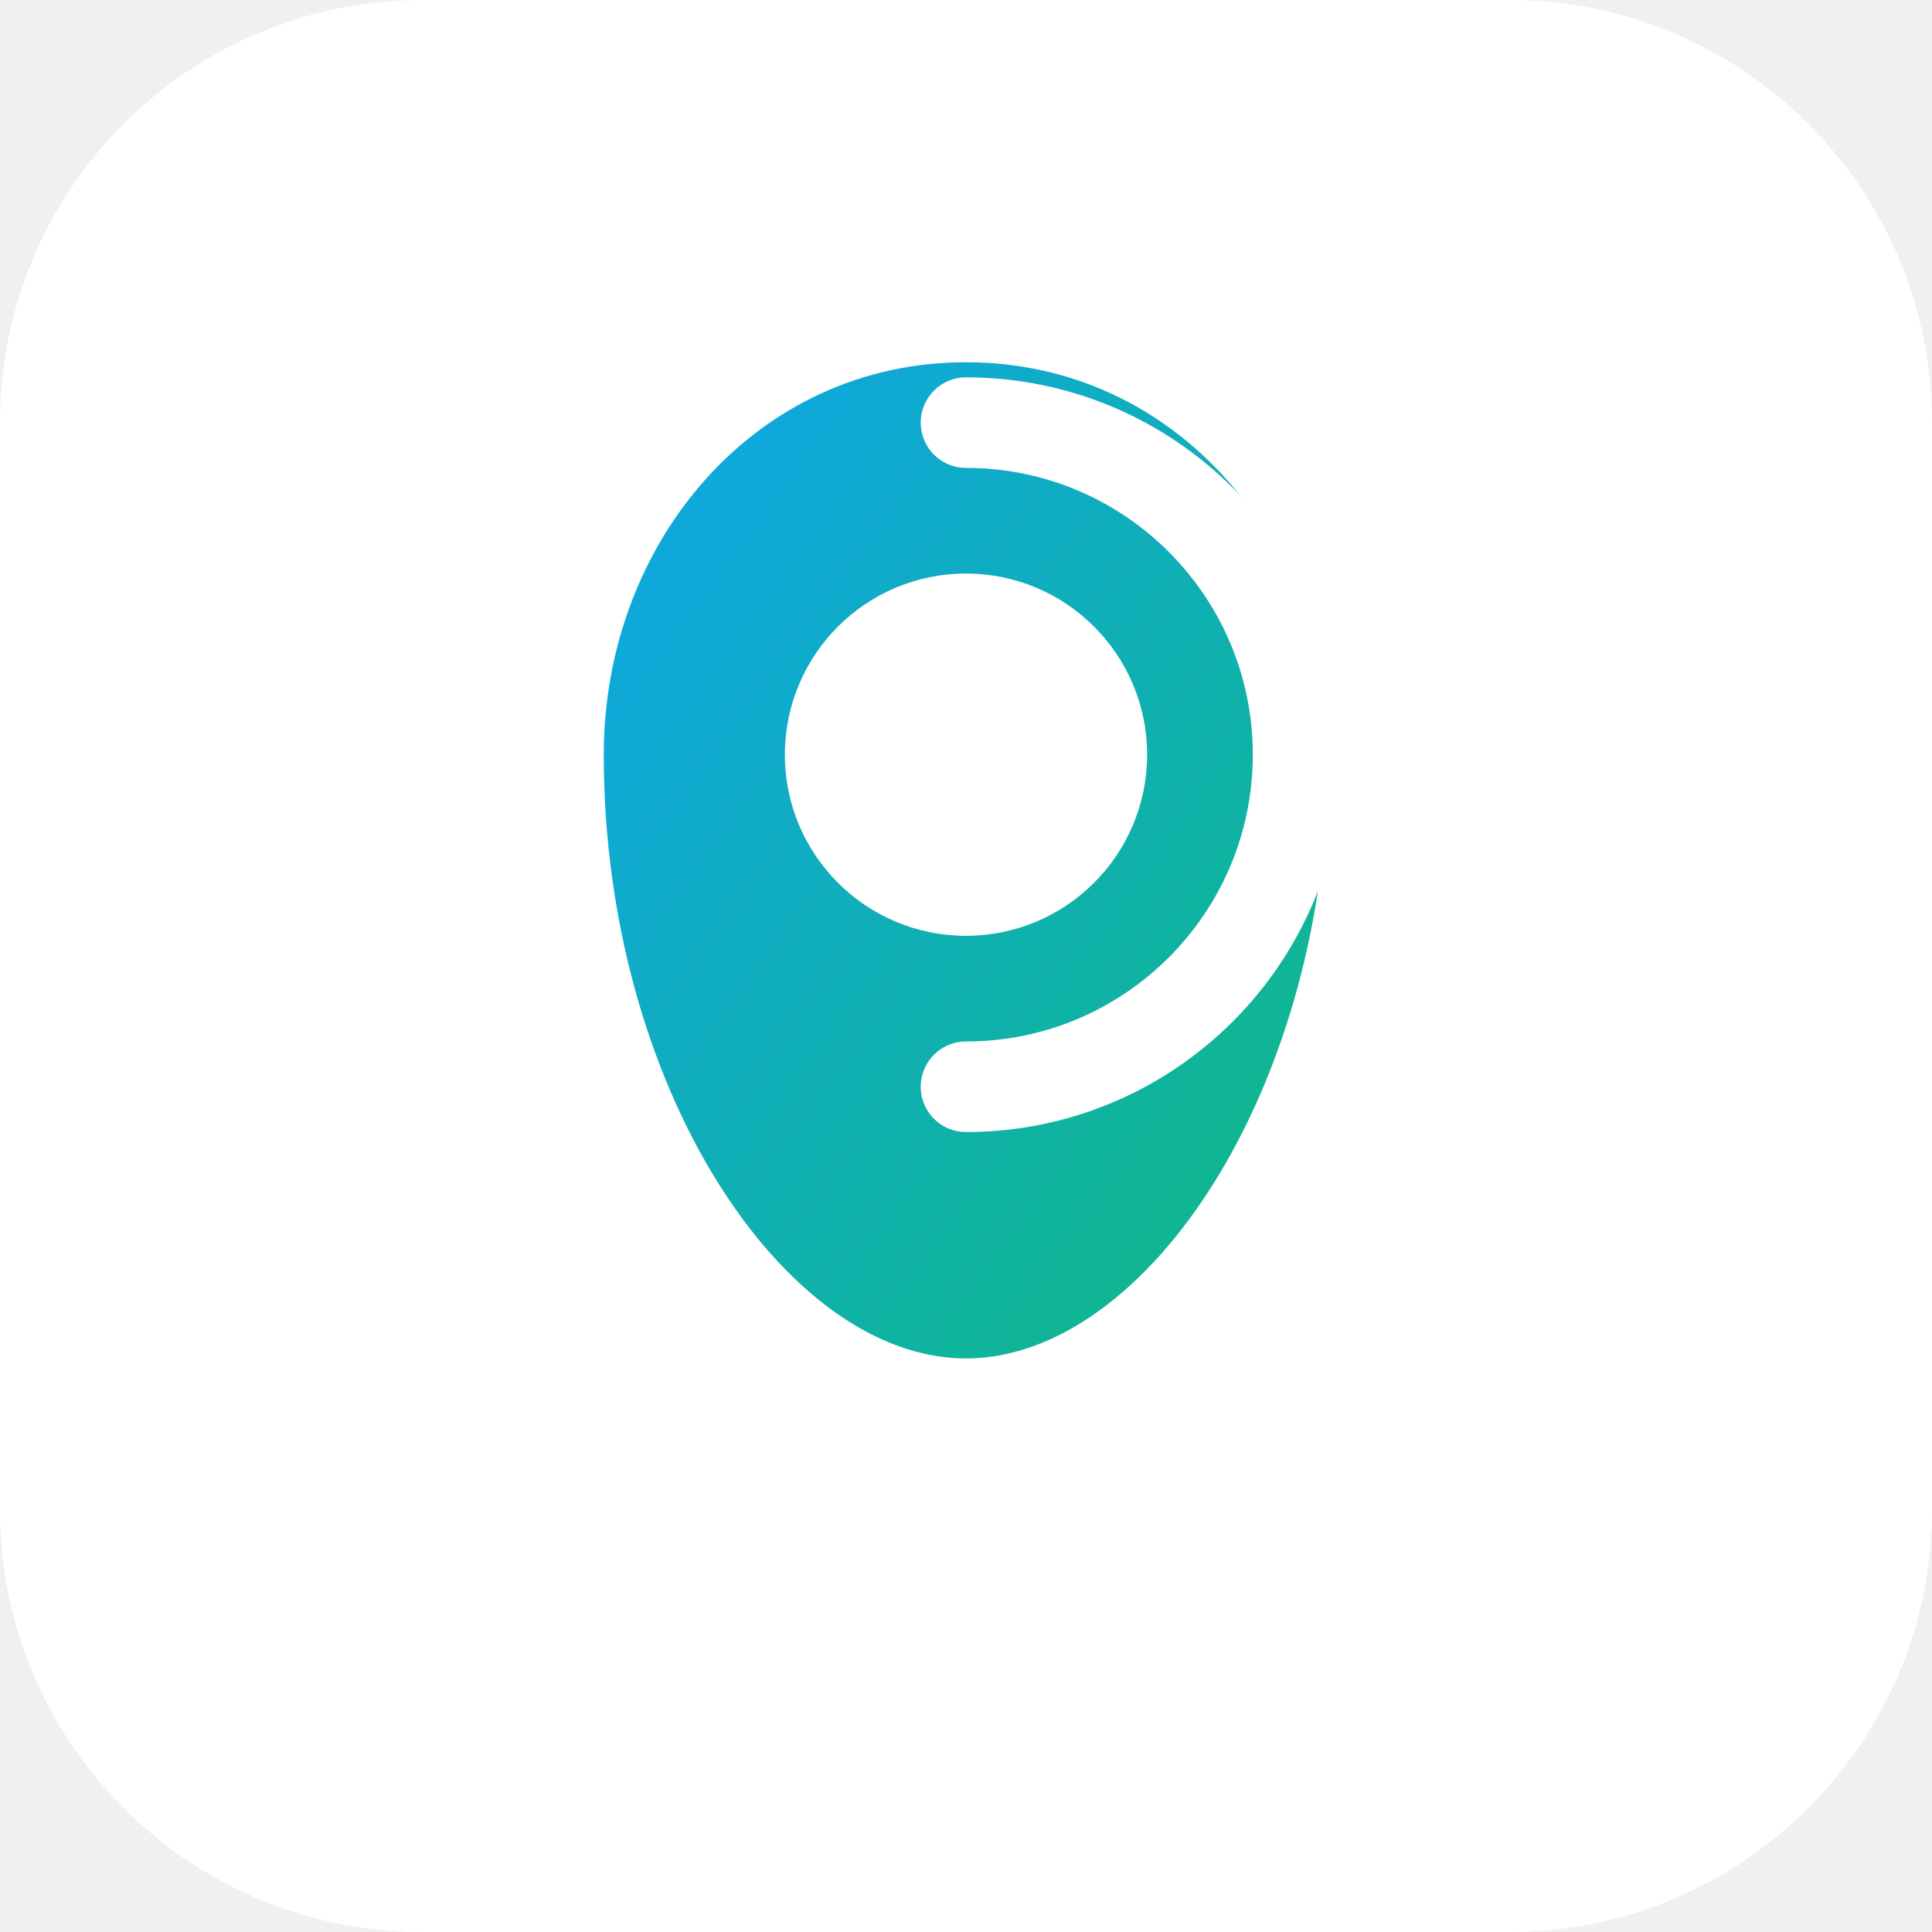
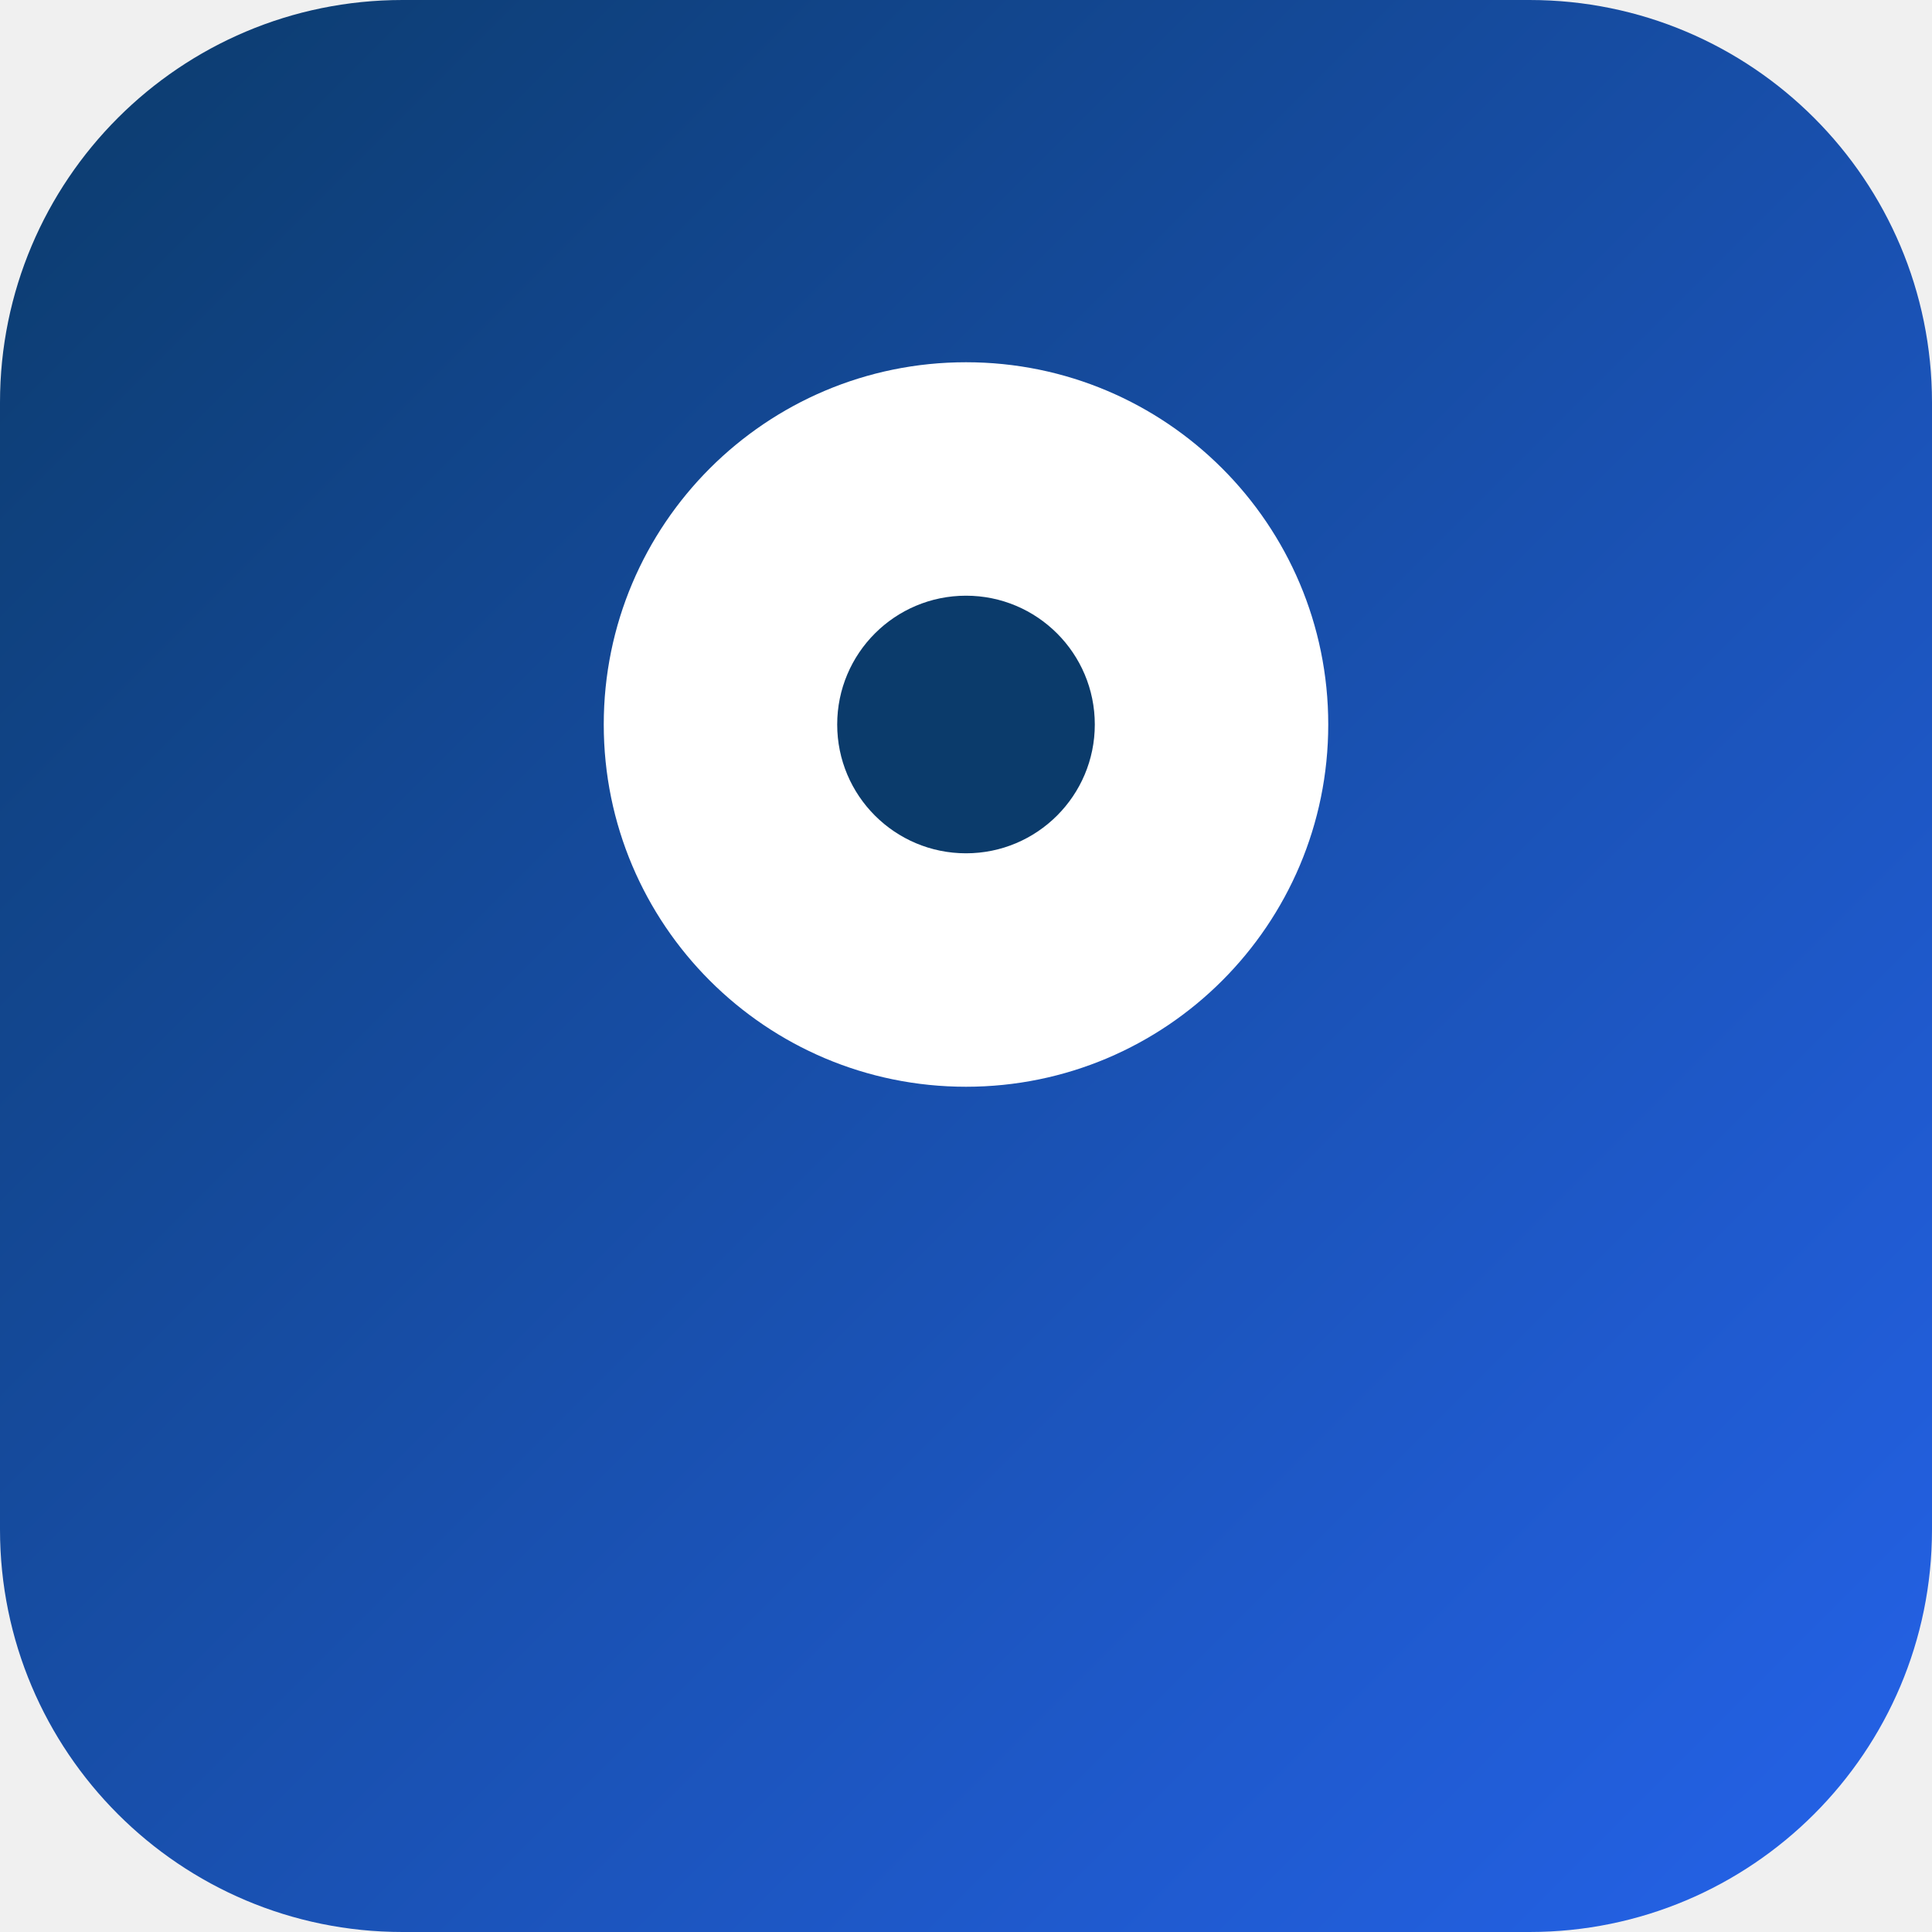
- <svg xmlns="http://www.w3.org/2000/svg" viewBox="0 0 64 64">
+ <svg xmlns="http://www.w3.org/2000/svg" viewBox="0 0 48 48">
  <defs>
    <linearGradient id="g" x1="0" y1="0" x2="1" y2="1">
-       <stop offset="0" stop-color="#0EA5E9" />
-       <stop offset="1" stop-color="#10B981" />
+       <stop offset="0" stop-color="#0b3b6b" />
+       <stop offset="1" stop-color="#2563eb" />
    </linearGradient>
  </defs>
-   <rect width="64" height="64" rx="14" fill="#ffffff" />
-   <path d="M32 12c7 0 12 6 12 13 0 11-6 20-12 20s-12-9-12-20c0-7 5-13 12-13z" fill="url(#g)" />
-   <circle cx="32" cy="25" r="6" fill="#fff" />
-   <path d="M32 14a11 11 0 0 1 0 22" stroke="#fff" stroke-width="3" fill="none" stroke-linecap="round" />
+   <rect width="48" height="48" rx="10" fill="url(#g)" />
+   <circle cx="24" cy="18" r="9" fill="white" />
+   <circle cx="24" cy="18" r="3.2" fill="#0b3b6b" />
</svg>
